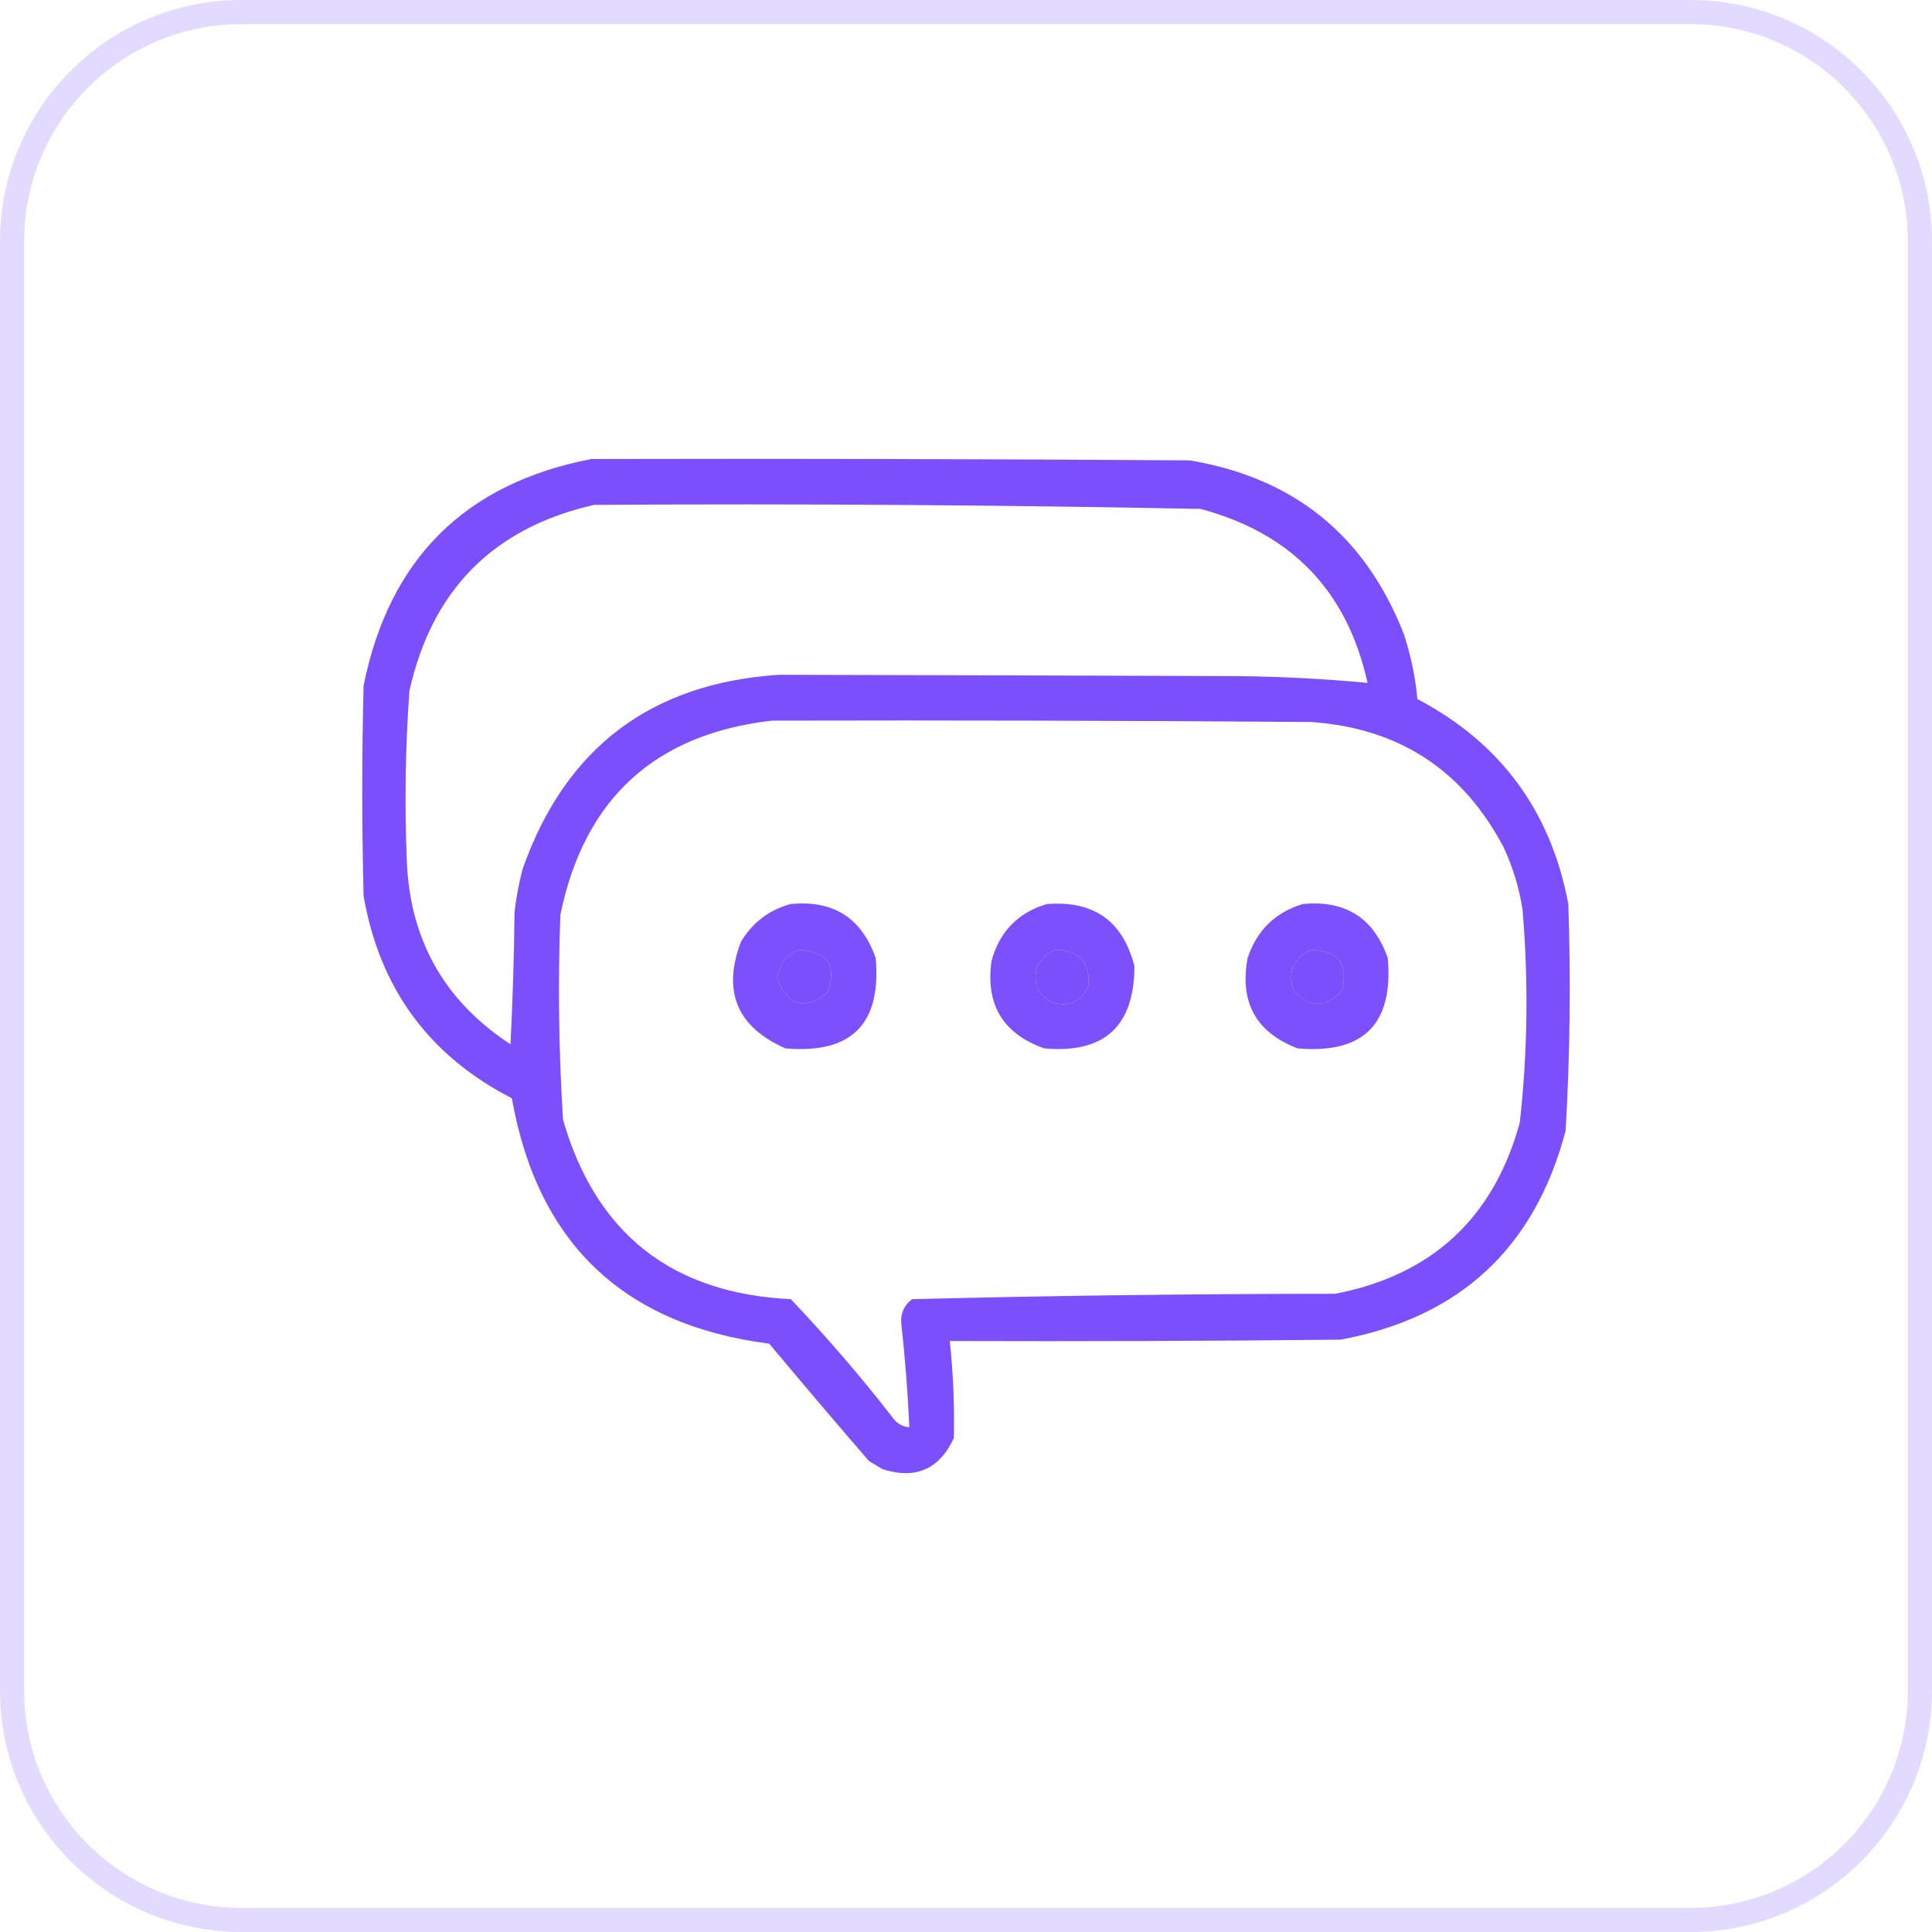
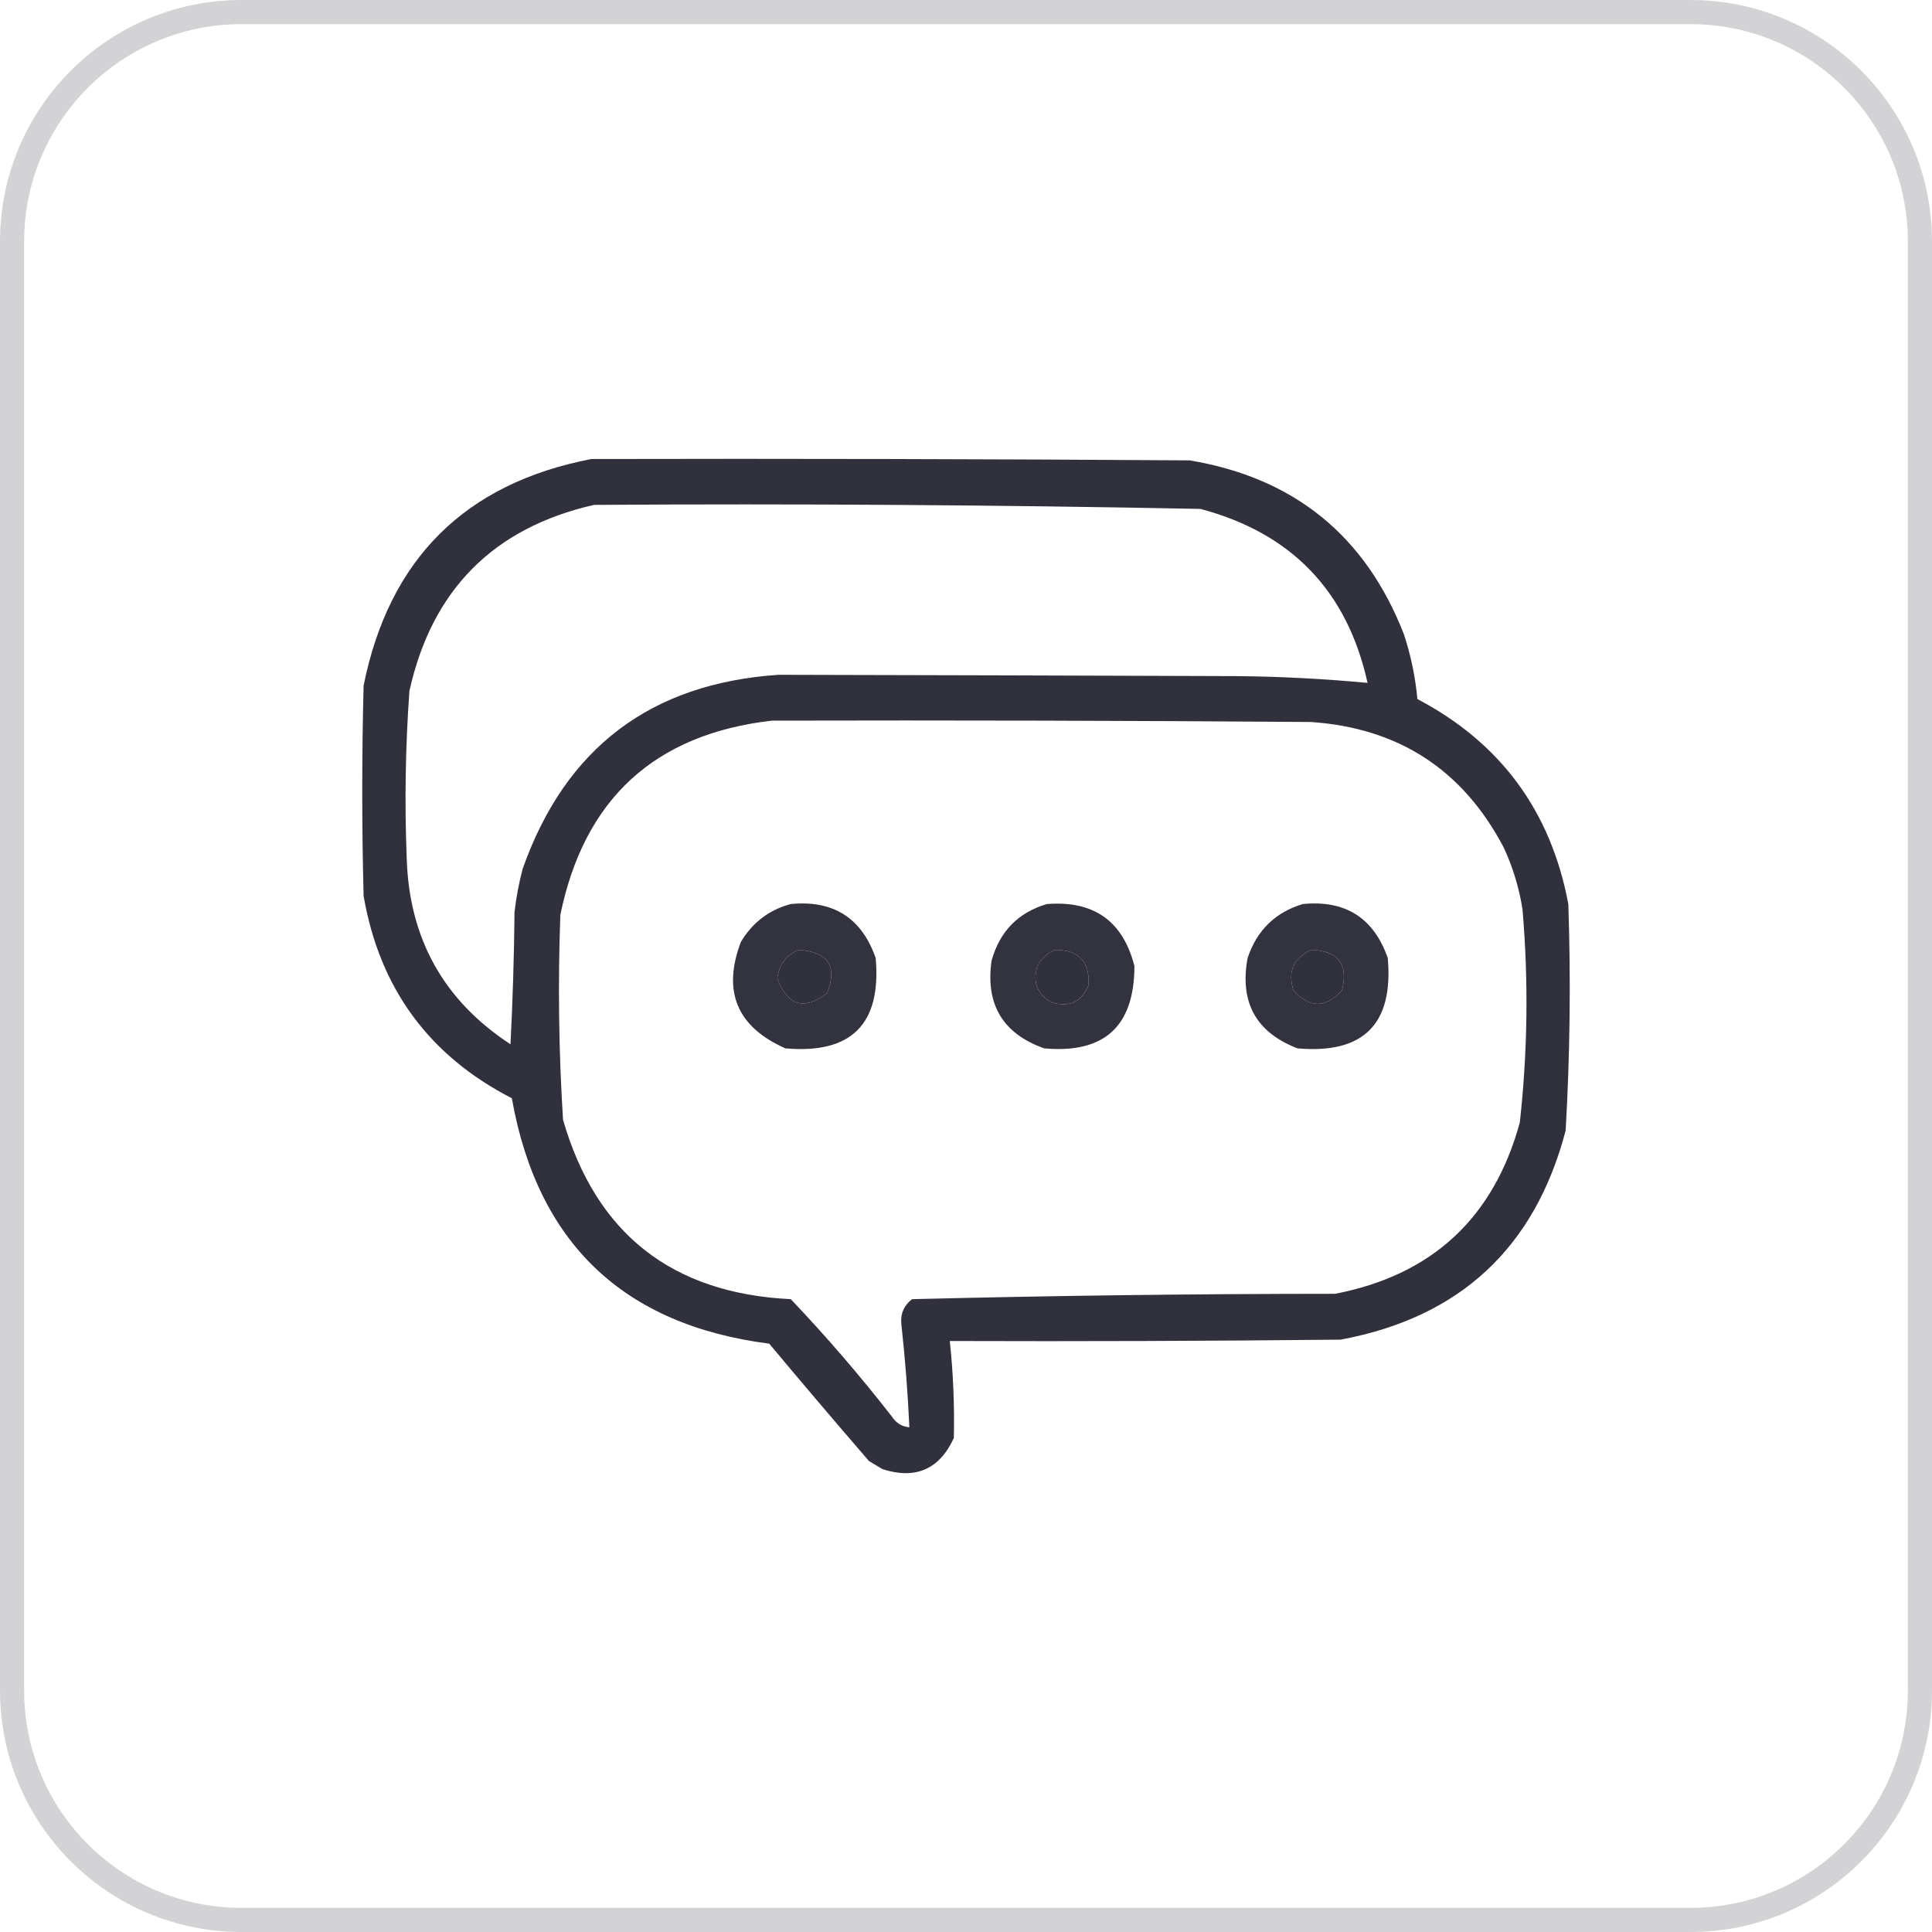
<svg xmlns="http://www.w3.org/2000/svg" width="80" height="80" viewBox="0 0 80 80" fill="none">
-   <rect opacity="0.2" x="0.5" y="0.5" width="79" height="79" rx="9.5" stroke="#7444FD" />
-   <path opacity="0.94" fill-rule="evenodd" clip-rule="evenodd" d="M24.486 19.007C32.745 18.988 41.003 19.007 49.261 19.063C53.587 19.784 56.544 22.185 58.134 26.266C58.42 27.139 58.606 28.032 58.692 28.947C62.138 30.759 64.221 33.589 64.941 37.435C65.047 40.566 65.01 43.693 64.83 46.816C63.556 51.671 60.449 54.556 55.511 55.472C50.117 55.528 44.723 55.546 39.329 55.528C39.471 56.865 39.527 58.205 39.496 59.548C38.895 60.845 37.909 61.273 36.539 60.833C36.353 60.721 36.167 60.609 35.981 60.497C34.591 58.888 33.215 57.269 31.852 55.639C25.81 54.861 22.258 51.473 21.194 45.476C17.763 43.714 15.717 40.922 15.056 37.1C14.981 34.196 14.981 31.292 15.056 28.388C16.112 23.143 19.256 20.016 24.486 19.007ZM24.598 20.906C32.971 20.852 41.341 20.908 49.708 21.073C53.481 22.076 55.788 24.477 56.627 28.277C54.848 28.109 53.062 28.016 51.27 27.997C44.92 27.974 38.577 27.955 32.242 27.942C26.942 28.295 23.408 30.975 21.64 35.983C21.486 36.57 21.374 37.166 21.305 37.77C21.287 39.595 21.231 41.419 21.138 43.242C18.372 41.431 16.94 38.862 16.841 35.536C16.75 33.226 16.787 30.918 16.953 28.612C17.882 24.425 20.43 21.856 24.598 20.906ZM31.963 29.84C39.403 29.822 46.843 29.84 54.283 29.896C57.916 30.145 60.575 31.876 62.263 35.089C62.644 35.908 62.904 36.764 63.044 37.658C63.295 40.605 63.258 43.545 62.932 46.481C61.851 50.43 59.303 52.794 55.288 53.573C49.442 53.575 43.602 53.649 37.767 53.796C37.435 54.049 37.287 54.384 37.32 54.802C37.478 56.232 37.59 57.665 37.655 59.101C37.347 59.074 37.105 58.925 36.929 58.655C35.618 56.969 34.223 55.35 32.745 53.796C27.82 53.557 24.677 51.081 23.314 46.369C23.136 43.544 23.099 40.714 23.203 37.882C24.189 33.078 27.11 30.397 31.963 29.84ZM33.079 39.333C34.291 39.416 34.682 40.012 34.251 41.12C33.292 41.855 32.603 41.65 32.187 40.506C32.264 39.928 32.562 39.537 33.079 39.333ZM43.681 39.333C44.663 39.329 45.128 39.813 45.076 40.785C44.793 41.477 44.291 41.719 43.57 41.511C42.953 41.185 42.749 40.683 42.956 40.004C43.123 39.689 43.364 39.466 43.681 39.333ZM54.283 39.333C55.415 39.366 55.842 39.925 55.567 41.009C54.897 41.753 54.228 41.753 53.558 41.009C53.313 40.235 53.555 39.677 54.283 39.333Z" fill="#7444FD" />
-   <path opacity="0.93" fill-rule="evenodd" clip-rule="evenodd" d="M32.745 37.434C34.507 37.264 35.678 38.008 36.26 39.668C36.502 42.404 35.255 43.652 32.521 43.41C30.515 42.523 29.901 41.052 30.68 38.998C31.168 38.191 31.856 37.67 32.745 37.434ZM33.079 39.333C32.562 39.537 32.264 39.928 32.187 40.506C32.603 41.65 33.292 41.855 34.251 41.12C34.682 40.012 34.291 39.416 33.079 39.333Z" fill="#7444FD" />
-   <path opacity="0.931" fill-rule="evenodd" clip-rule="evenodd" d="M43.346 37.435C45.291 37.281 46.5 38.137 46.974 40.004C46.97 42.501 45.724 43.636 43.235 43.41C41.526 42.801 40.8 41.592 41.059 39.78C41.394 38.57 42.157 37.788 43.346 37.435ZM43.681 39.334C43.364 39.466 43.123 39.689 42.956 40.004C42.748 40.683 42.953 41.185 43.57 41.511C44.291 41.72 44.793 41.478 45.076 40.785C45.128 39.813 44.663 39.33 43.681 39.334Z" fill="#7444FD" />
-   <path opacity="0.932" fill-rule="evenodd" clip-rule="evenodd" d="M53.949 37.434C55.711 37.264 56.882 38.008 57.464 39.668C57.706 42.404 56.46 43.652 53.725 43.41C52.009 42.749 51.321 41.502 51.661 39.668C52.046 38.519 52.809 37.775 53.949 37.434ZM54.283 39.333C53.555 39.677 53.313 40.235 53.558 41.008C54.228 41.753 54.897 41.753 55.567 41.008C55.842 39.925 55.415 39.366 54.283 39.333Z" fill="#7444FD" />
+   <rect opacity="0.2" x="0.5" y="0.5" width="79" height="79" rx="9.5" stroke="#242331" />
+   <path opacity="0.94" fill-rule="evenodd" clip-rule="evenodd" d="M24.486 19.007C32.745 18.988 41.003 19.007 49.261 19.063C53.587 19.784 56.544 22.185 58.134 26.266C58.42 27.139 58.606 28.032 58.692 28.947C62.138 30.759 64.221 33.589 64.941 37.435C65.047 40.566 65.01 43.693 64.83 46.816C63.556 51.671 60.449 54.556 55.511 55.472C50.117 55.528 44.723 55.546 39.329 55.528C39.471 56.865 39.527 58.205 39.496 59.548C38.895 60.845 37.909 61.273 36.539 60.833C36.353 60.721 36.167 60.609 35.981 60.497C34.591 58.888 33.215 57.269 31.852 55.639C25.81 54.861 22.258 51.473 21.194 45.476C17.763 43.714 15.717 40.922 15.056 37.1C14.981 34.196 14.981 31.292 15.056 28.388C16.112 23.143 19.256 20.016 24.486 19.007ZM24.598 20.906C32.971 20.852 41.341 20.908 49.708 21.073C53.481 22.076 55.788 24.477 56.627 28.277C54.848 28.109 53.062 28.016 51.27 27.997C44.92 27.974 38.577 27.955 32.242 27.942C26.942 28.295 23.408 30.975 21.64 35.983C21.486 36.57 21.374 37.166 21.305 37.77C21.287 39.595 21.231 41.419 21.138 43.242C18.372 41.431 16.94 38.862 16.841 35.536C16.75 33.226 16.787 30.918 16.953 28.612C17.882 24.425 20.43 21.856 24.598 20.906ZM31.963 29.84C39.403 29.822 46.843 29.84 54.283 29.896C57.916 30.145 60.575 31.876 62.263 35.089C62.644 35.908 62.904 36.764 63.044 37.658C63.295 40.605 63.258 43.545 62.932 46.481C61.851 50.43 59.303 52.794 55.288 53.573C49.442 53.575 43.602 53.649 37.767 53.796C37.435 54.049 37.287 54.384 37.32 54.802C37.478 56.232 37.59 57.665 37.655 59.101C37.347 59.074 37.105 58.925 36.929 58.655C35.618 56.969 34.223 55.35 32.745 53.796C27.82 53.557 24.677 51.081 23.314 46.369C23.136 43.544 23.099 40.714 23.203 37.882C24.189 33.078 27.11 30.397 31.963 29.84ZM33.079 39.333C34.291 39.416 34.682 40.012 34.251 41.12C33.292 41.855 32.603 41.65 32.187 40.506C32.264 39.928 32.562 39.537 33.079 39.333ZM43.681 39.333C44.663 39.329 45.128 39.813 45.076 40.785C44.793 41.477 44.291 41.719 43.57 41.511C42.953 41.185 42.749 40.683 42.956 40.004C43.123 39.689 43.364 39.466 43.681 39.333ZM54.283 39.333C55.415 39.366 55.842 39.925 55.567 41.009C54.897 41.753 54.228 41.753 53.558 41.009C53.313 40.235 53.555 39.677 54.283 39.333Z" fill="#242331" />
+   <path opacity="0.93" fill-rule="evenodd" clip-rule="evenodd" d="M32.745 37.434C34.507 37.264 35.678 38.008 36.26 39.668C36.502 42.404 35.255 43.652 32.521 43.41C30.515 42.523 29.901 41.052 30.68 38.998C31.168 38.191 31.856 37.67 32.745 37.434ZM33.079 39.333C32.562 39.537 32.264 39.928 32.187 40.506C32.603 41.65 33.292 41.855 34.251 41.12C34.682 40.012 34.291 39.416 33.079 39.333Z" fill="#242331" />
+   <path opacity="0.931" fill-rule="evenodd" clip-rule="evenodd" d="M43.346 37.435C45.291 37.281 46.5 38.137 46.974 40.004C46.97 42.501 45.724 43.636 43.235 43.41C41.526 42.801 40.8 41.592 41.059 39.78C41.394 38.57 42.157 37.788 43.346 37.435ZM43.681 39.334C43.364 39.466 43.123 39.689 42.956 40.004C42.748 40.683 42.953 41.185 43.57 41.511C44.291 41.72 44.793 41.478 45.076 40.785C45.128 39.813 44.663 39.33 43.681 39.334Z" fill="#242331" />
+   <path opacity="0.932" fill-rule="evenodd" clip-rule="evenodd" d="M53.949 37.434C55.711 37.264 56.882 38.008 57.464 39.668C57.706 42.404 56.46 43.652 53.725 43.41C52.009 42.749 51.321 41.502 51.661 39.668C52.046 38.519 52.809 37.775 53.949 37.434ZM54.283 39.333C53.555 39.677 53.313 40.235 53.558 41.008C54.228 41.753 54.897 41.753 55.567 41.008C55.842 39.925 55.415 39.366 54.283 39.333Z" fill="#242331" />
</svg>
